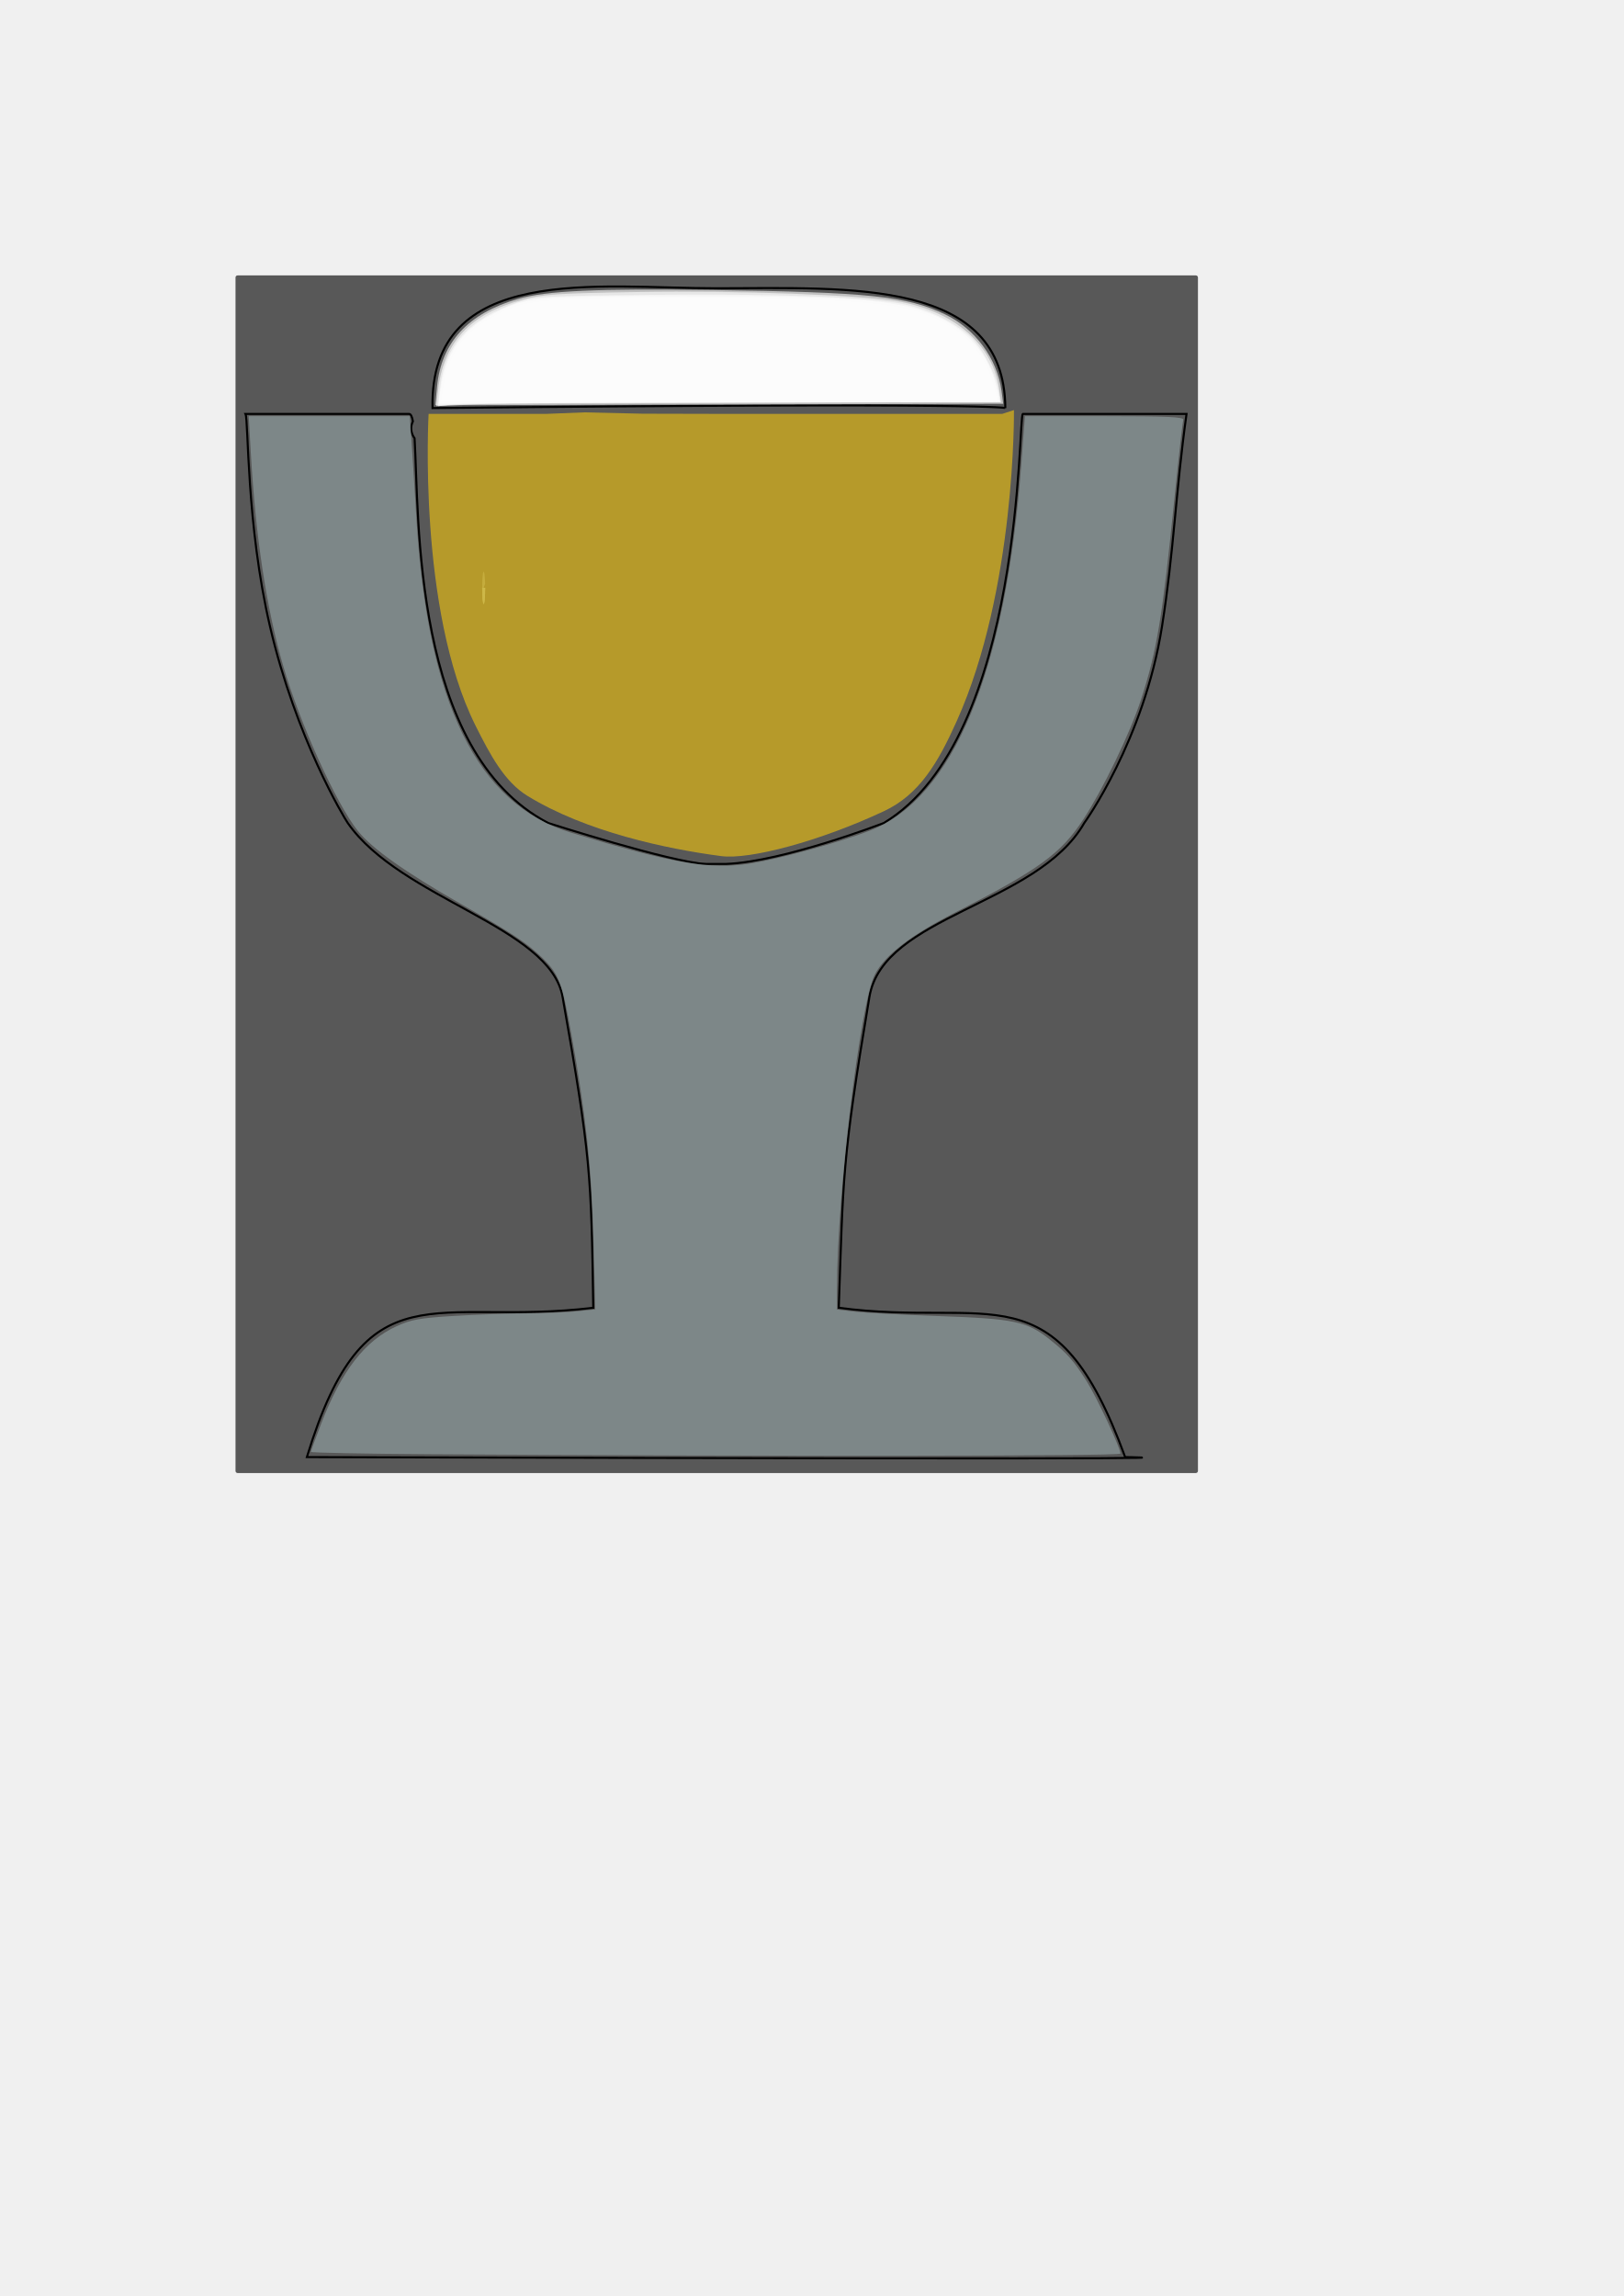
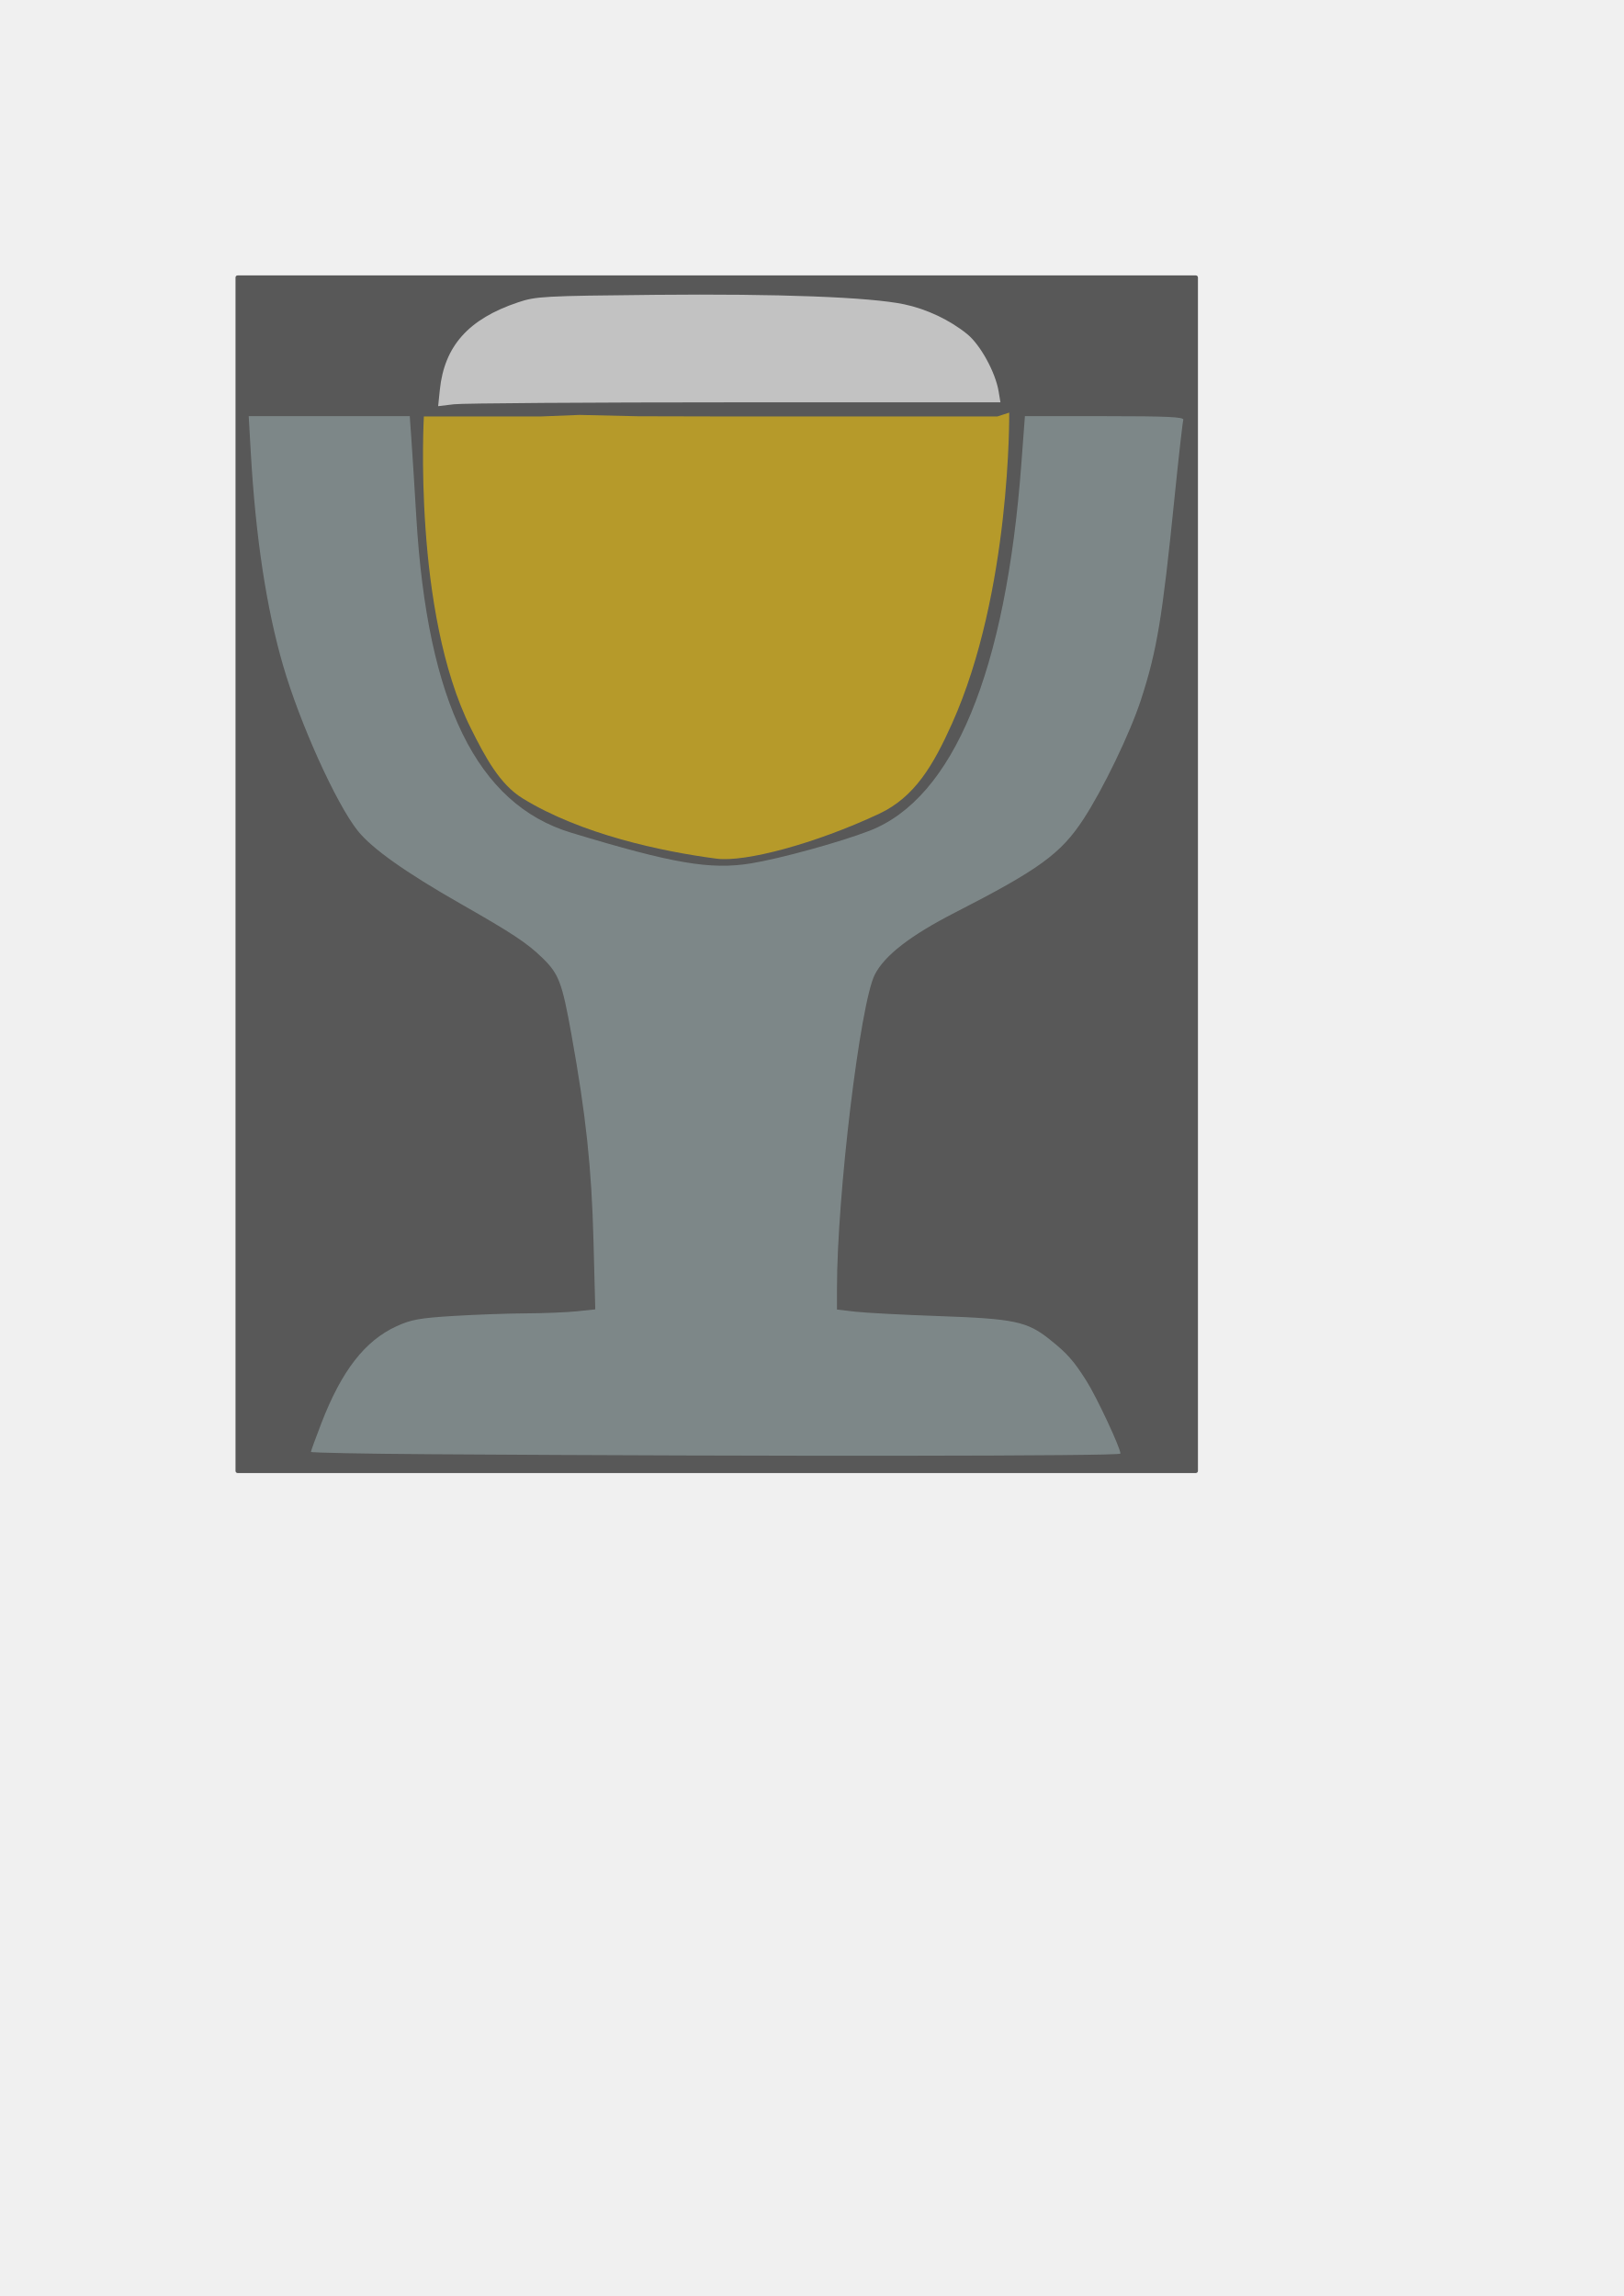
<svg xmlns="http://www.w3.org/2000/svg" xmlns:ns1="http://www.openswatchbook.org/uri/2009/osb" xmlns:xlink="http://www.w3.org/1999/xlink" version="1.1" id="svg2" height="297mm" width="210mm">
  <defs id="defs4">
+     <linearGradient id="linearGradient5244" ns1:paint="solid">
+       <stop style="stop-color:#ffffff;stop-opacity:1;" offset="0" id="stop5246" />
+     </linearGradient>
    <linearGradient id="linearGradient6862" ns1:paint="solid">
      <stop style="stop-color:#000000;stop-opacity:1;" offset="0" id="stop6864" />
    </linearGradient>
    <marker orient="auto" refY="0.0" refX="0.0" id="Arrow1Lstart" style="overflow:visible">
      <path id="path6180" d="M 0.0,0.0 L 5.0,-5.0 L -12.5,0.0 L 5.0,5.0 L 0.0,0.0 z " style="fill-rule:evenodd;stroke:#000000;stroke-width:1.0pt" transform="scale(0.8) translate(12.5,0)" />
    </marker>
    <linearGradient id="linearGradient6154">
      <stop style="stop-color:#d35400;stop-opacity:1;" offset="0" id="stop6156" />
      <stop style="stop-color:#d35400;stop-opacity:0;" offset="1" id="stop6158" />
    </linearGradient>
    <filter x="0" y="0" width="1" height="1" color-interpolation-filters="sRGB" id="filter6003">
      <feColorMatrix values="1" in="SourceGraphic" type="saturate" result="result2" id="feColorMatrix6005" />
      <feFlood flood-color="rgb(254,102,0)" flood-opacity="1" result="result1" id="feFlood6007" />
      <feBlend in2="result2" mode="multiply" in="result1" result="result3" id="feBlend6009" />
      <feComposite operator="in" k2="1" result="result4" in2="SourceGraphic" id="feComposite6011" />
    </filter>
    <linearGradient xlink:href="#linearGradient6154" id="linearGradient6160" x1="342.857" y1="385.219" x2="342.857" y2="182.362" gradientUnits="userSpaceOnUse" />
  </defs>
  <g id="layer1">
    <rect style="opacity:0.636;fill:#000000;fill-opacity:1;stroke:#000000;stroke-width:1.115;stroke-linejoin:miter;stroke-miterlimit:4;stroke-opacity:0.005;stroke-dasharray:none" id="rect6933" width="470.453" height="585.519" x="115.125" y="134.648" ry="1.022" />
-     <path style="fill:none;stroke:#000000;stroke-width:1px;stroke-linecap:butt;stroke-linejoin:miter;stroke-opacity:1" d="M 120 202.375 C 121.5 205.238 120.34 256.41 132 306.375 C 144.757 361.043 168.312 399.944 170 402.375 C 195.883 439.636 268.917 452.944 275 487.375 C 288.738 565.137 289.018 574.092 290 639.375 C 211.906 648.731 178.785 618.226 150 712.375 C 651.429 713.804 550 712.375 550 712.375 C 515.833 618.915 484.657 649.315 410 639.375 C 412.316 575.826 411.223 569.253 425 487.375 C 431.733 447.358 506.911 442.689 530 402.375 C 530 402.375 559.226 361.947 568 306.375 C 573.931 268.814 574.62 240.946 580 202.375 L 500 202.375 C 497.603 202.375 501.053 360.959 432 402.375 C 432 402.375 383.067 421.284 355 422.375 C 352.168 422.392 353.357 422.374 350 422.375 C 346.849 422.376 347.788 422.393 345 422.375 C 328.462 421.748 268 402.375 268 402.375 C 201.281 367.668 204.937 251.801 202.656 214.281 C 200.76 211.734 200.52 208.658 201.844 205.969 C 201.414 203.647 200.819 202.375 200 202.375 L 120 202.375 z " id="path3031" />
    <path style="fill:#ffff00;fill-opacity:0" d="M 120.469 203 L 121.438 223.344 C 123.395 265.251 128.878 300.167 138.594 332.219 C 147.32 361.007 165.997 398.956 172.688 401.5 C 175.204 402.457 244.126 416.478 259.312 419.125 C 261.277 419.467 263.319 419.83 263.875 419.938 C 264.431 420.045 261.359 414.84 257.031 408.375 C 245.906 391.754 229.349 358.34 221.562 336.812 C 208.782 301.477 201.125 262.499 199.719 225.5 L 198.875 203 L 159.656 203 L 120.469 203 z " id="path3223" />
    <path style="fill:#008000;fill-opacity:0" d="M 500.75 203 L 500.719 211.938 C 500.702 223.02 497.171 255.354 494.219 271.562 C 485.236 320.874 465.079 374.179 442.062 409.438 C 436.582 417.833 435.623 420.128 437.562 420.125 C 441.604 420.118 487.483 410.847 519.656 403.531 L 529.25 401.344 L 535.844 389.688 C 558.122 350.172 574.362 287.35 577.219 229.594 C 577.651 220.861 578.286 211.29 578.656 208.344 L 579.344 203 L 540.031 203 L 500.75 203 z " id="path3225" />
    <path style="opacity:0.636;fill:none;stroke:#e25000;stroke-width:1.429;stroke-opacity:0" d="M 121.594 203.469 L 122.562 220.969 C 126.554 291.027 138.153 338.417 163.188 386.969 C 175.329 410.517 186.011 419.951 225.406 441.938 C 257.936 460.093 269.811 469.667 274 481.062 C 275.211 484.356 277.83 496.378 279.812 507.781 C 286.584 546.726 289.223 571.835 290.125 606.469 L 291 640.156 L 282 641.094 C 277.051 641.611 265.849 642.086 257.125 642.125 C 248.401 642.164 232.508 642.721 221.781 643.375 C 205.252 644.383 200.987 645.143 193.906 648.375 C 178.286 655.504 166.871 670.298 157.062 696.094 C 154.273 703.429 152 709.683 152 710 C 152 710.317 179.147 710.755 212.344 710.969 C 384.224 712.075 547.688 711.944 547.688 710.688 C 547.688 707.909 536.098 683.054 531.125 675.188 C 521.896 660.589 509.575 650.198 496.938 646.344 C 493.823 645.394 476.478 644.077 458.406 643.438 C 440.335 642.798 421.862 641.816 417.344 641.25 L 409.125 640.219 L 409.156 629.344 C 409.215 583.259 420.4 490.63 427.625 476.469 C 432.421 467.068 445.025 457.317 466.812 446.156 C 507.905 425.106 518.544 417.397 529.531 400.625 C 539.204 385.858 552.455 358.32 557.75 342.031 C 564.216 322.138 567.266 305.633 571.312 268.656 C 573.301 250.482 575.756 228.371 576.75 219.531 L 578.562 203.469 L 539.781 203.469 L 501 203.469 L 499.281 226.688 C 493.03 310.474 474.972 366.061 445.031 393.781 C 435.115 402.962 424.697 407.549 395.688 415.5 C 359.79 425.339 345.729 425.614 314.125 417.156 C 289.326 410.519 268.755 404.096 263.844 401.469 C 256.295 397.431 244.805 387.043 238.406 378.469 C 215.639 347.96 206.127 309.582 202.094 231.75 C 201.373 217.835 200.38 205.786 199.875 204.969 C 199.275 203.999 185.535 203.469 160.281 203.469 L 121.594 203.469 z " id="path5999" />
    <path style="opacity:0.636;fill:none;stroke:#e25000;stroke-width:1.429;stroke-opacity:0;filter:url(#filter6003)" d="M 121.594 203.469 L 122.562 220.969 C 126.554 291.027 138.153 338.417 163.188 386.969 C 175.329 410.517 186.011 419.951 225.406 441.938 C 257.936 460.093 269.811 469.667 274 481.062 C 275.211 484.356 277.83 496.378 279.812 507.781 C 286.584 546.726 289.223 571.835 290.125 606.469 L 291 640.156 L 282 641.094 C 277.051 641.611 265.849 642.086 257.125 642.125 C 248.401 642.164 232.508 642.721 221.781 643.375 C 205.252 644.383 200.987 645.143 193.906 648.375 C 178.286 655.504 166.871 670.298 157.062 696.094 C 154.273 703.429 152 709.683 152 710 C 152 710.317 179.147 710.755 212.344 710.969 C 384.224 712.075 547.688 711.944 547.688 710.688 C 547.688 707.909 536.098 683.054 531.125 675.188 C 521.896 660.589 509.575 650.198 496.938 646.344 C 493.823 645.394 476.478 644.077 458.406 643.438 C 440.335 642.798 421.862 641.816 417.344 641.25 L 409.125 640.219 L 409.156 629.344 C 409.215 583.259 420.4 490.63 427.625 476.469 C 432.421 467.068 445.025 457.317 466.812 446.156 C 507.905 425.106 518.544 417.397 529.531 400.625 C 539.204 385.858 552.455 358.32 557.75 342.031 C 564.216 322.138 567.266 305.633 571.312 268.656 C 573.301 250.482 575.756 228.371 576.75 219.531 L 578.562 203.469 L 539.781 203.469 L 501 203.469 L 499.281 226.688 C 493.03 310.474 474.972 366.061 445.031 393.781 C 435.115 402.962 424.697 407.549 395.688 415.5 C 359.79 425.339 345.729 425.614 314.125 417.156 C 289.326 410.519 268.755 404.096 263.844 401.469 C 256.295 397.431 244.805 387.043 238.406 378.469 C 215.639 347.96 206.127 309.582 202.094 231.75 C 201.373 217.835 200.38 205.786 199.875 204.969 C 199.275 203.999 185.535 203.469 160.281 203.469 L 121.594 203.469 z " id="path6001" />
    <path style="opacity:0.636;fill:#95a5a6;fill-opacity:0.973;stroke:none;stroke-width:1.429;stroke-opacity:0;stroke-miterlimit:4;stroke-dasharray:none" d="m 210.199,710.97 c -32.018,-0.214 -58.214,-0.728 -58.214,-1.142 0,-0.414 2.28,-6.674 5.067,-13.913 9.912,-25.744 21.312,-40.447 36.859,-47.543 7.081,-3.232 11.327,-3.994 27.857,-5.002 10.726,-0.654 26.64,-1.221 35.364,-1.26 8.724,-0.039 19.911,-0.493 24.859,-1.011 l 8.998,-0.94 -0.879,-33.702 C 289.18,570.77 286.446,545.282 279.279,505.471 274.748,480.305 273.176,476.163 265.197,468.378 257.735,461.097 250.586,456.359 225.323,441.953 198.163,426.465 181.73,414.796 174.809,406.082 164.274,392.819 146.562,353.578 138.383,325.38 130.181,297.106 124.944,262.509 122.577,220.97 l -0.997,-17.5 39.36,0 39.36,0 0.83,11.786 c 0.457,6.482 1.521,23.357 2.365,37.5 5.428,90.956 29.651,140.381 75.642,154.339 49.75,15.099 68.057,18.231 87.865,15.036 14.123,-2.278 43.458,-10.343 57.951,-15.932 41.087,-15.845 66.724,-77.774 74.315,-179.514 l 1.732,-23.214 39.019,-3.9e-4 c 30.592,-3.1e-4 38.886,0.386 38.403,1.786 -0.339,0.982 -2.279,18.179 -4.31,38.214 -5.974,58.922 -8.572,74.572 -16.363,98.571 -5.284,16.278 -18.548,43.803 -28.229,58.582 -10.987,16.772 -21.602,24.482 -62.695,45.532 -21.785,11.16 -34.408,20.923 -39.202,30.32 -7.159,14.032 -18.496,108.058 -18.496,153.397 l 0,10.371 8.929,1.041 c 4.911,0.573 23.393,1.545 41.071,2.161 36.512,1.272 42.998,2.632 53.835,11.289 8.771,7.007 11.793,10.411 18.144,20.442 4.975,7.858 16.593,32.713 16.593,35.5 0,1.254 -171.629,1.404 -337.5,0.294 z" id="path6162" />
-     <path style="opacity:0.636;fill:#95a5a6;fill-opacity:0.973;stroke:#e25000;stroke-opacity:0" id="path6166" d="m -370,451.648 a 0.714,7.857 0 0 1 -1.429,0.088" transform="translate(607.1429,-164.2857)" />
-     <path transform="translate(607.1429,-164.2857)" d="m -370,451.648 a 0.714,7.857 0 0 1 -1.429,0.088" id="path6804" style="opacity:0.636;fill:#95a5a6;fill-opacity:0.973;stroke:#e25000;stroke-opacity:0" />
-     <path style="opacity:0.636;fill:#95a5a6;fill-opacity:0.973;stroke:#e25000;stroke-opacity:0" id="path6806" d="m -370,451.648 a 0.714,7.857 0 0 1 -1.429,0.088" transform="translate(607.1429,-164.2857)" />
-     <path transform="translate(607.1429,-164.2857)" d="m -370,451.648 a 0.714,7.857 0 1 1 -0.021,-1.883 l -0.693,1.883 z" id="path6808" style="opacity:0.636;fill:#95a5a6;fill-opacity:0.973;stroke:#e25000;stroke-opacity:0" />
-     <path style="fill:none;stroke:#000000;stroke-width:1px;stroke-linecap:butt;stroke-linejoin:miter;stroke-opacity:1" d="m 211.429,199.505 c 278.571,-2.857 280,0 280,0 C 490.938,136.283 416.824,140.815 350,140.934 c -57.271,0.021 -140.093,-12.718 -138.571,58.571 z" id="path6848" />
-     <path style="opacity:0.636;fill:#f1c40f;fill-opacity:0.973;stroke:none;stroke-width:3.876;stroke-linejoin:miter;stroke-miterlimit:4;stroke-opacity:0;stroke-dasharray:none" d="m 468.705,202.362 -0.75,0 -7.125,0 -9.188,0 -9.719,0 -1.469,0 -17.594,0 -30.188,0 -13.094,0 -22.562,0 -42.844,-0.1 -28.594,-0.651 -18.906,0.751 -14.406,0 -8.406,0 -2.562,0 -10,0 -4.031,0 -5.844,0 -6.781,0 -1.125,0 -4,0 c 0,0 -5.482,95.521 22.943,152.417 7.131,14.273 14.14,27.409 25.332,34.293 28.588,17.582 67.98,25.974 94.787,29.477 13.903,1.817 48.049,-7.217 79.533,-21.977 17.416,-8.165 26.494,-23.857 35.535,-43.983 28.978,-64.506 27.994,-152.103 27.994,-152.103 l -5.781,1.876 -16.598,0 13.411,0 -6.812,0 -6.75,0 z m -1.219,0 0.156,0 z m -24.281,0 -1.156,0 z" id="path6914" />
-     <path style="opacity:0.636;fill:#ffffff;fill-opacity:1;stroke:#000000;stroke-width:2.243;stroke-linejoin:miter;stroke-miterlimit:4;stroke-opacity:0.005;stroke-dasharray:none" d="m 213.619,189.192 c 2.041,-21.749 15.17,-36.015 39.636,-43.07 13.772,-3.971 38.623,-5.105 94.837,-4.326 76.825,1.065 95.158,2.98 113.868,11.898 14.675,6.995 25.501,21.625 27.586,37.281 l 0.856,6.429 -138.811,0.359 -138.811,0.359 0.838,-8.931 0,0 z" id="path6935" />
-     <path style="opacity:0.636;fill:#ffffff;fill-opacity:1;stroke:#000000;stroke-width:2.243;stroke-linejoin:miter;stroke-miterlimit:4;stroke-opacity:0.005;stroke-dasharray:none" d="m 214.15,190.838 c 2.657,-23.495 15.676,-37.459 41.31,-44.309 10.013,-2.676 16.458,-3.104 56.359,-3.75 48.821,-0.79 108.924,1.37 127.279,4.575 27.429,4.788 46.352,21.273 49.325,42.968 l 0.873,6.368 -118.54,0 c -65.197,0 -127.301,0.42 -138.01,0.934 l -19.47,0.934 0.873,-7.719 z" id="path6937" />
-     <path style="opacity:0.636;fill:#ffffff;fill-opacity:1;stroke:#000000;stroke-width:2.243;stroke-linejoin:miter;stroke-miterlimit:4;stroke-opacity:0.005;stroke-dasharray:none" d="m 215,190.594 c 2.211,-21.422 14.025,-34.65 38.195,-42.766 8.804,-2.956 12.285,-3.148 67.143,-3.686 60.099,-0.59 104.894,1.113 121.616,4.625 10.995,2.309 22.297,7.649 30.813,14.559 6.456,5.238 13.818,18.647 15.379,28.008 l 0.893,5.357 -129.708,0.012 c -71.339,0.007 -133.183,0.43 -137.431,0.94 l -7.723,0.927 0.823,-7.975 0,-1e-5 z" id="path6939" />
-     <path style="opacity:0.636;fill:#ffffff;fill-opacity:1;stroke:#000000;stroke-width:2.243;stroke-linejoin:miter;stroke-miterlimit:4;stroke-opacity:0.005;stroke-dasharray:none" d="m 215.304,190.976 c 2.477,-17.723 10.083,-29.059 24.736,-36.869 16.708,-8.906 19.638,-9.194 93.869,-9.245 87.528,-0.06 107.954,1.752 126.672,11.237 13.728,6.957 22.381,17.598 26.257,32.29 1.081,4.099 1.791,7.628 1.578,7.842 -0.214,0.214 -61.953,0.565 -137.199,0.781 l -136.811,0.392 0.898,-6.429 z" id="path6941" />
+     <path style="opacity:0.636;fill:#f1c40f;fill-opacity:0.973;stroke:none;stroke-opacity:1" d="m 466.384,203.612 -0.75,0 -7.125,0 -9.188,0 -9.719,0 -1.469,0 -17.594,0 -30.188,0 -13.094,0 -22.562,0 -42.844,-0.1 -28.594,-0.651 -18.906,0.751 -14.406,0 -8.406,0 -2.562,0 -10,0 -4.031,0 -5.844,0 -6.781,0 -1.125,0 -4,0 c 0,0 -5.482,95.521 22.943,152.417 7.131,14.273 14.14,27.409 25.332,34.293 28.588,17.582 67.98,25.974 94.787,29.477 13.903,1.817 48.049,-7.217 79.533,-21.977 17.416,-8.165 26.494,-23.857 35.535,-43.983 28.978,-64.506 27.994,-152.103 27.994,-152.103 l -5.781,1.876 -16.598,0 13.411,0 -6.812,0 -6.75,0 z m -1.219,0 0.156,0 z m -24.281,0 -1.156,0 z" id="path6914" />
    <path style="opacity:0.636;fill:none;fill-opacity:1;stroke:none;stroke-width:2.243;stroke-linejoin:miter;stroke-miterlimit:4;stroke-opacity:0.005;stroke-dasharray:none" d="m 215.304,190.976 c 2.477,-17.723 10.083,-29.059 24.736,-36.869 16.708,-8.906 19.638,-9.194 93.869,-9.245 87.528,-0.06 107.954,1.752 126.672,11.237 13.728,6.957 22.381,17.598 26.257,32.29 1.081,4.099 1.791,7.628 1.578,7.842 -0.214,0.214 -61.953,0.565 -137.199,0.781 l -136.811,0.392 0.898,-6.429 z" id="path6943" />
    <path style="opacity:0;fill:none;fill-opacity:1;stroke:none;stroke-width:2.243;stroke-linejoin:miter;stroke-miterlimit:4;stroke-opacity:0.005;stroke-dasharray:none" d="" id="path6955" />
+     <path style="fill:#000000;fill-opacity:0" id="path3014" d="m 297.031,138.367 -2.521,0.285 -1.194,2.238 -1.05,-2.309 -2.497,-0.444 1.872,-1.712 -0.35,-2.512 2.207,1.251 2.281,-1.109 -0.508,2.485 z" />
+     <path style="fill:#000000;fill-opacity:0" id="path3016" d="m 303.437,137.273 -2.029,0.009 -1.142,1.676 -0.636,-1.926 -1.947,-0.568 1.636,-1.2 -0.061,-2.028 1.647,1.185 1.909,-0.685 -0.618,1.932 z" />
+     <path style="fill:#ffffff;fill-opacity:0" d="m 214.732,195.313 c 1.624,-15.543 4.849,-23.796 12.41,-31.755 5.61,-5.906 12.425,-10.158 22.542,-14.066 8.791,-3.395 10.936,-3.737 27.319,-4.359 17.599,-0.668 97.274,-0.684 116.743,-0.023 23.174,0.786 38.934,2.109 48.31,4.054 11.211,2.326 24.616,8.992 31.905,15.865 6.542,6.169 13.002,19.227 14.453,29.217 l 0.348,2.399 -117.587,0.037 c -106.657,0.034 -149.508,0.387 -154.848,1.274 l -1.905,0.317 0.309,-2.961 0,2e-5 z" id="path3018" />
+     <path style="fill:#ffffff;fill-opacity:0" d="m 214.732,195.313 c 1.624,-15.543 4.849,-23.796 12.41,-31.755 5.61,-5.906 12.425,-10.158 22.542,-14.066 8.791,-3.395 10.936,-3.737 27.319,-4.359 17.599,-0.668 97.274,-0.684 116.743,-0.023 23.174,0.786 38.934,2.109 48.31,4.054 11.211,2.326 24.616,8.992 31.905,15.865 6.542,6.169 13.002,19.227 14.453,29.217 l 0.348,2.399 -117.587,0.037 c -106.657,0.034 -149.508,0.387 -154.848,1.274 l -1.905,0.317 0.309,-2.961 0,2e-5 z" id="path3020" />
+     <path style="fill:#ffffff;fill-opacity:0" d="m 214.732,195.313 c 1.624,-15.543 4.849,-23.796 12.41,-31.755 5.61,-5.906 12.425,-10.158 22.542,-14.066 8.791,-3.395 10.936,-3.737 27.319,-4.359 17.599,-0.668 97.274,-0.684 116.743,-0.023 23.174,0.786 38.934,2.109 48.31,4.054 11.211,2.326 24.616,8.992 31.905,15.865 6.542,6.169 13.002,19.227 14.453,29.217 l 0.348,2.399 -117.587,0.037 c -106.657,0.034 -149.508,0.387 -154.848,1.274 l -1.905,0.317 0.309,-2.961 0,2e-5 z" id="path3022" />
+     <path style="fill:#ffffff;fill-opacity:0" d="m 214.732,195.313 c 1.624,-15.543 4.849,-23.796 12.41,-31.755 5.61,-5.906 12.425,-10.158 22.542,-14.066 8.791,-3.395 10.936,-3.737 27.319,-4.359 17.599,-0.668 97.274,-0.684 116.743,-0.023 23.174,0.786 38.934,2.109 48.31,4.054 11.211,2.326 24.616,8.992 31.905,15.865 6.542,6.169 13.002,19.227 14.453,29.217 l 0.348,2.399 -117.587,0.037 c -106.657,0.034 -149.508,0.387 -154.848,1.274 l -1.905,0.317 0.309,-2.961 0,2e-5 z" id="path3024" />
+     <path style="opacity:0.636;fill:#ffffff;fill-opacity:1;stroke:#000000;stroke-width:2.243;stroke-linejoin:miter;stroke-miterlimit:4;stroke-opacity:0;stroke-dasharray:none" d="m 215,190.594 c 2.211,-21.422 14.025,-34.65 38.195,-42.766 8.804,-2.956 12.285,-3.148 67.143,-3.686 60.099,-0.59 104.894,1.113 121.616,4.625 10.995,2.309 22.297,7.649 30.813,14.559 6.456,5.238 13.818,18.647 15.379,28.008 l 0.893,5.357 -129.708,0.012 c -71.339,0.007 -133.183,0.43 -137.431,0.94 l -7.723,0.927 0.823,-7.975 0,-1e-5 z" id="path6939" />
  </g>
</svg>
